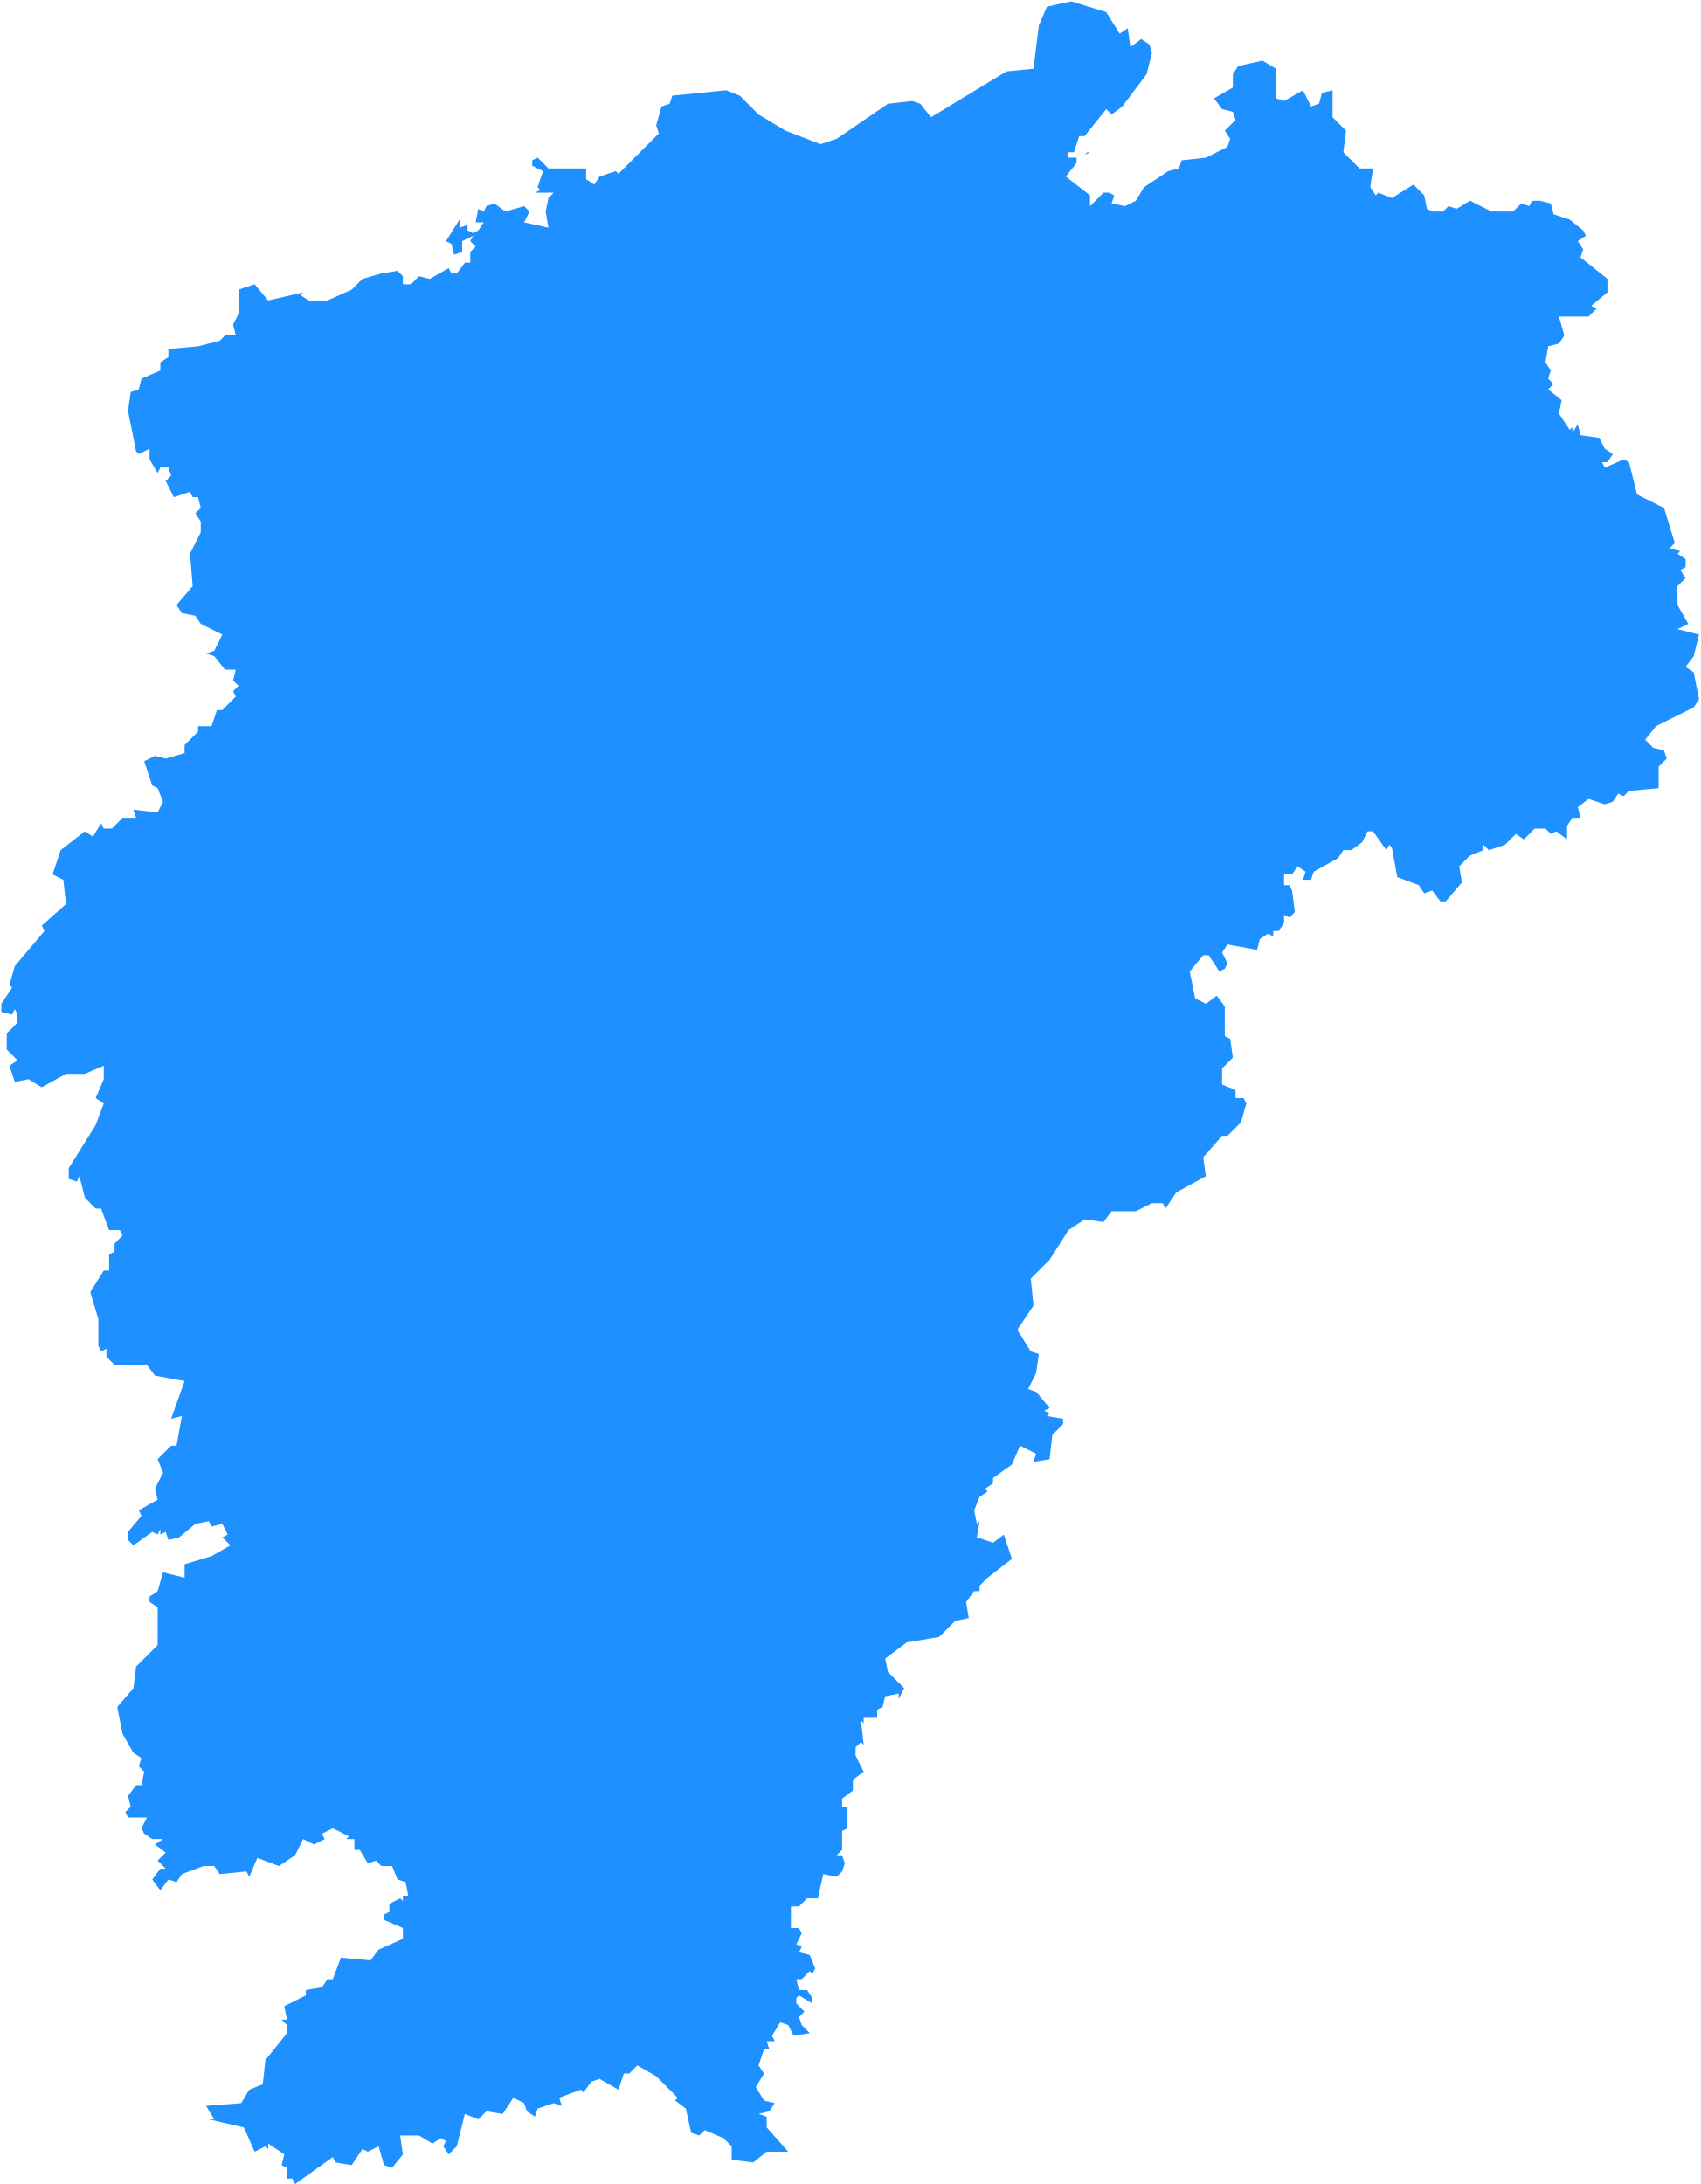
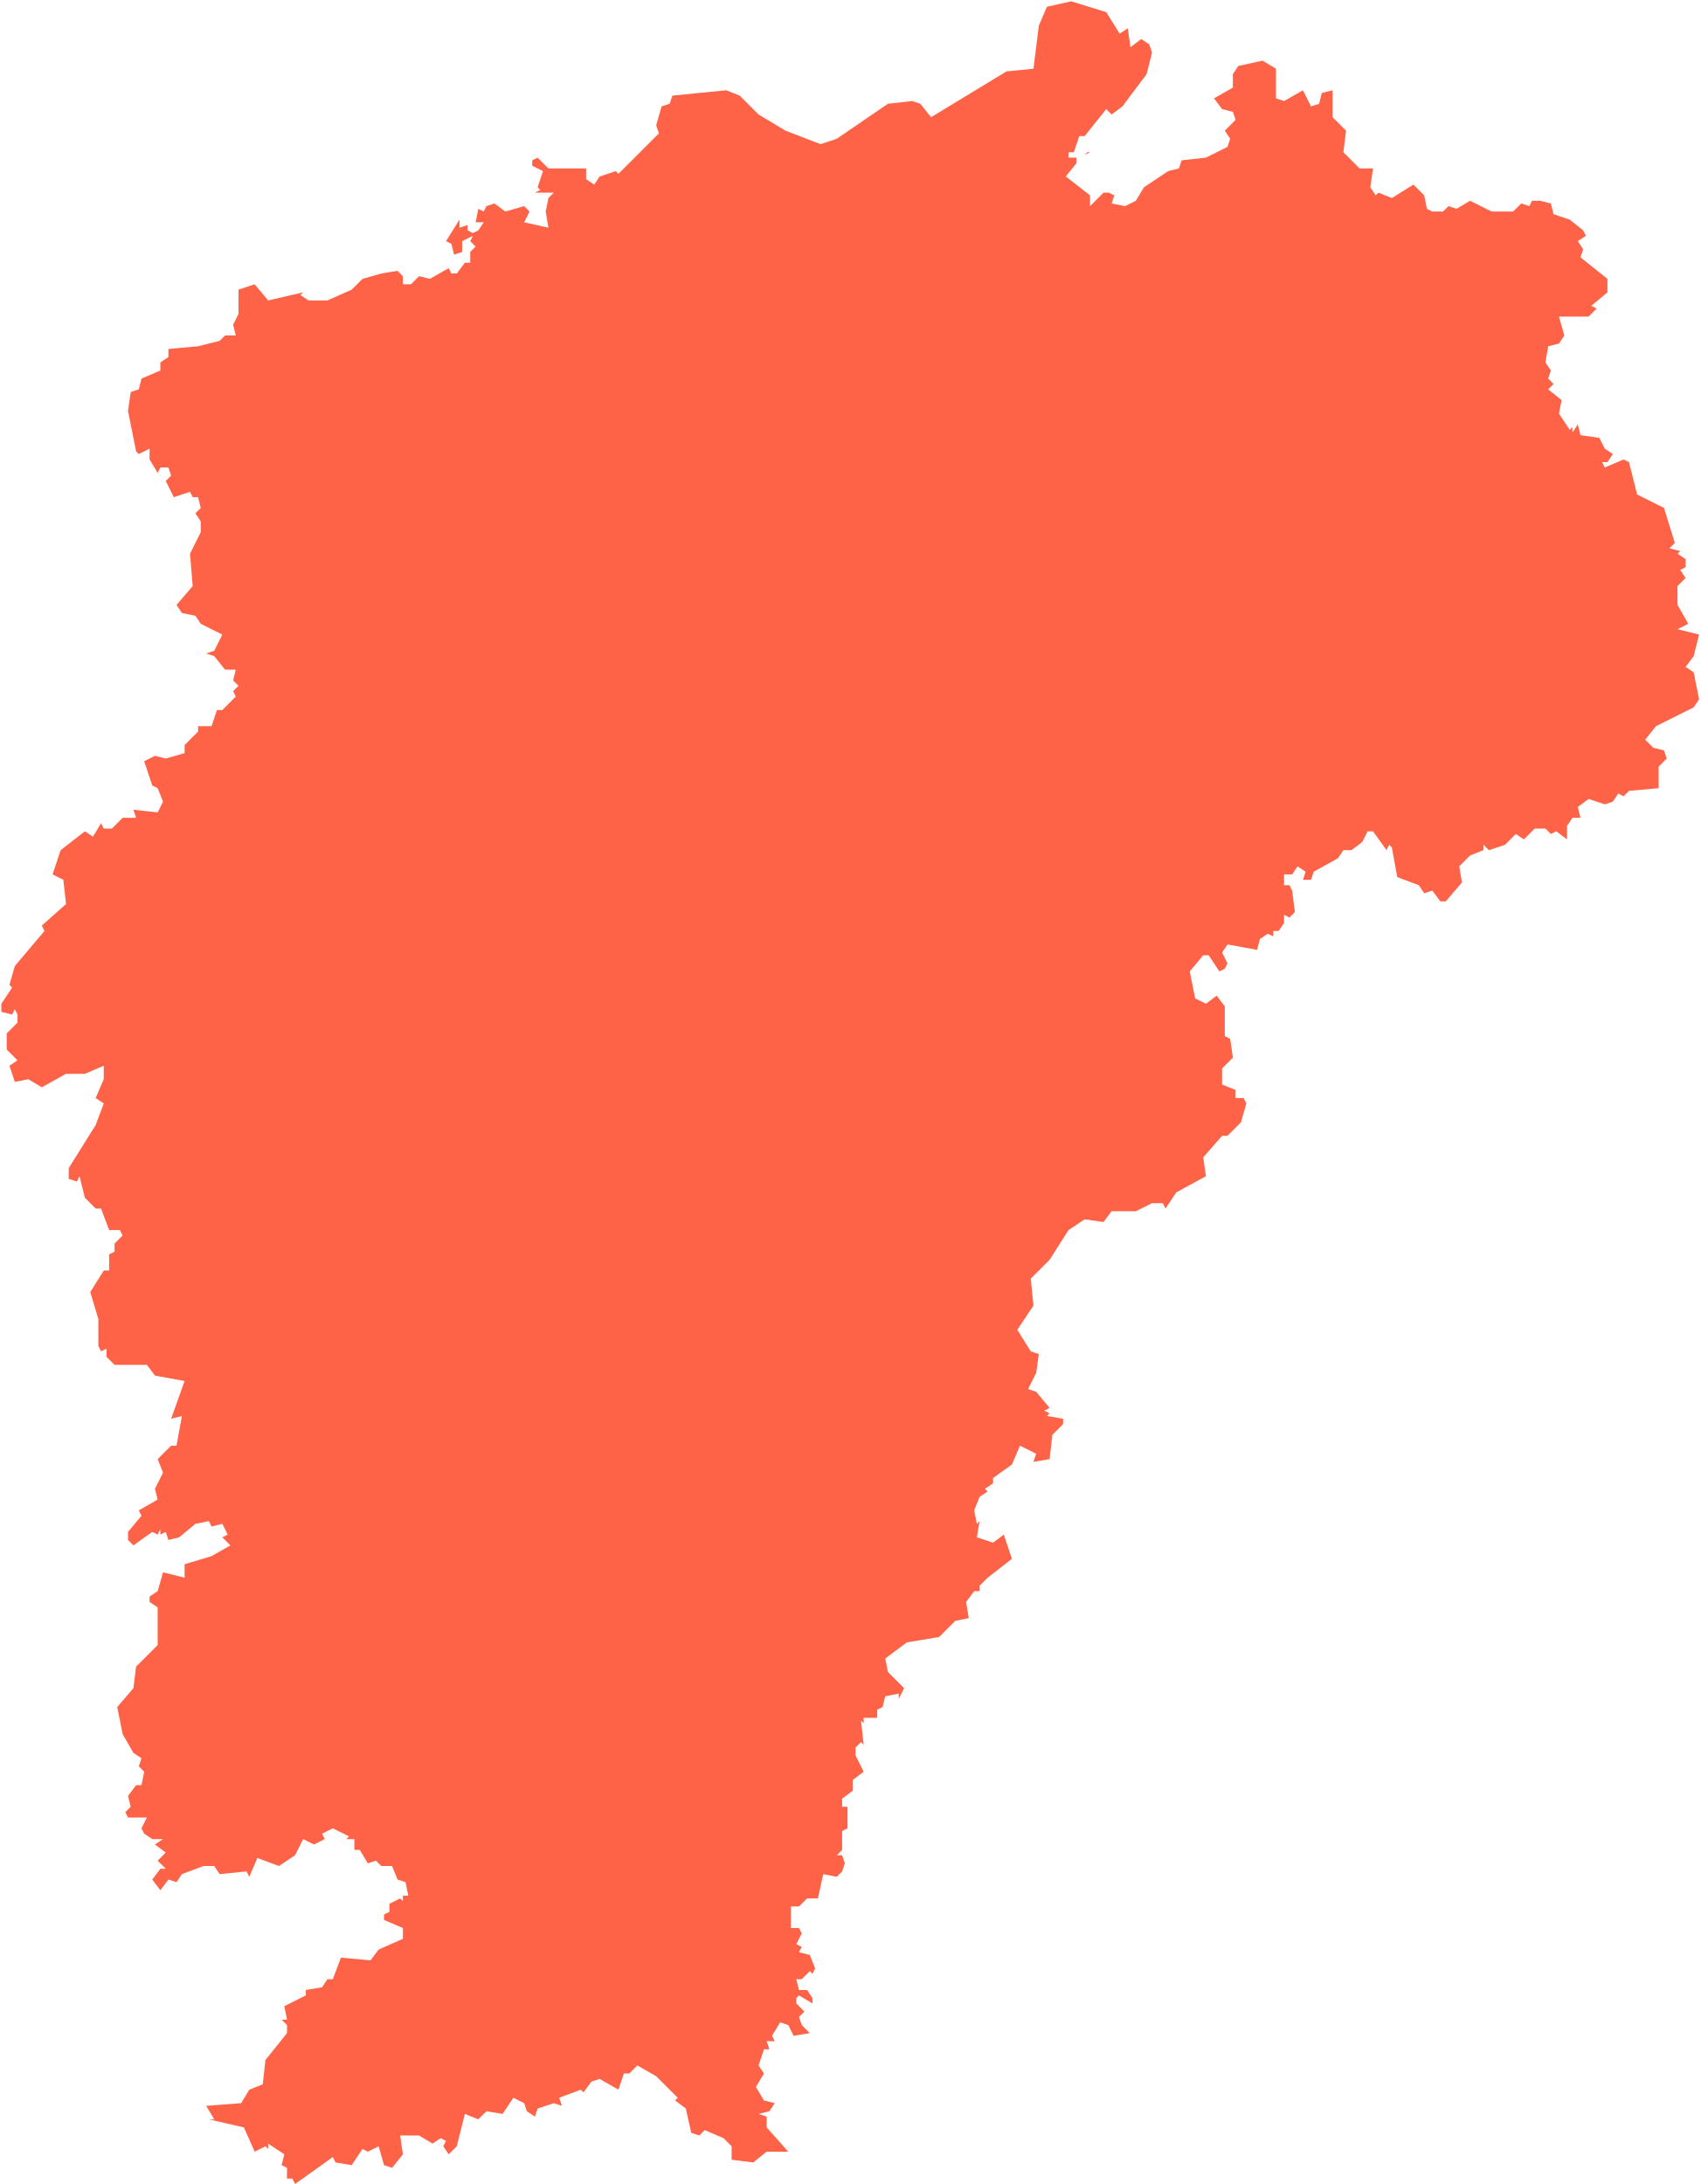
- <svg xmlns="http://www.w3.org/2000/svg" width="630.973" height="810.5" viewBox="-166 -118 630.973 810.5" version="1.1" id="svg1">
-   <defs id="defs1" />
-   <path stroke="#1e90ff" stroke-opacity="0" stroke-width="0" stroke-linecap="round" stroke-linejoin="round" fill="#1e90ff" fill-opacity="1" fill-rule="evenodd" d="m 332.5,197.5 h 3 l 4,-3 2,-4 h 2 l 5,7 1,-2 1,1 2,11 8,3 2,3 3,-1 3,4 h 2 l 6,-7 -1,-6 4,-4 5,-2 v -2 l 2,2 6,-2 4,-4 3,2 4,-4 h 4 l 2,2 2,-1 4,3 v -5 l 2,-3 h 3 l -1,-4 4,-3 6,2 3,-1 2,-3 2,1 2,-2 11,-1 v -8 l 3,-3 -1,-3 -4,-1 -3,-3 4,-5 14,-7 2,-3 -2,-10 -3,-2 3,-4 2,-8 -8,-2 4,-2 -4,-7 v -7 l 3,-3 -2,-3 2,-1 v -3 l -3,-2 1,-1 -4,-1 2,-2 -4,-13 -10,-5 -3,-12 -2,-1 -7,3 -1,-2 h 2 l 2,-3 -3,-2 -2,-4 -7,-1 -1,-4 -2,3 v -2 l -1,1 -4,-6 1,-5 -5,-4 2,-2 -2,-2 1,-3 -2,-3 1,-6 4,-1 2,-3 -2,-7 h 11 l 3,-3 -2,-1 6,-5 v -5 l -10,-8 1,-3 -2,-3 3,-2 -1,-2 -5,-4 -6,-2 -1,-4 -4,-1 h -3 l -1,2 -3,-1 -3,3 h -8 l -8,-4 -5,3 -3,-1 -2,2 h -4 l -2,-1 -1,-5 -4,-4 -8,5 -5,-2 -1,1 -2,-3 1,-7 h -5 l -6,-6 1,-8 -5,-5 v -10 l -4,1 -1,4 -3,1 -3,-6 -7,4 -3,-1 v -11 l -5,-3 -9,2 -2,3 v 5 l -7,4 3,4 4,1 1,3 -4,4 2,3 -1,3 -8,4 -9,1 -1,3 -4,1 -9,6 -3,5 -4,2 -5,-1 1,-3 -2,-1 h -2 l -5,5 v -4 l -9,-7 4,-5 v -2 h -3 v -2 h 2 l 2,-6 h 2 l 8,-10 2,2 4,-3 9,-12 2,-8 -1,-3 -3,-2 -4,3 -1,-7 -3,2 -5,-8 -13,-4 -9,2 -3,7 -2,16 -10,1 -28,17 -4,-5 -3,-1 -9,1 -19,13 -6,2 -13,-5 -10,-6 -7,-7 -5,-2 -20,2 -1,3 -3,1 -2,7 1,3 -15,15 -1,-1 -6,2 -2,3 -3,-2 v -4 h -14 l -4,-4 -2,1 v 2 l 4,2 -2,6 1,1 -2,1 h 7 l -2,2 -1,5 1,6 -9,-2 2,-4 -2,-2 -7,2 -4,-3 -3,1 -1,2 -2,-1 -1,5 h 3 l -2,3 -2,1 -2,-1 v -2 l -3,1 v -3 l -5,8 2,1 1,4 3,-1 v -4 l 4,-2 -1,2 2,2 -2,2 v 4 h -2 l -3,4 h -2 l -1,-2 -7,4 -4,-1 -3,3 h -3 v -3 l -2,-2 -6,1 -7,2 -4,4 -9,4 h -7 l -3,-2 1,-1 -13,3 -5,-6 -6,2 v 9 l -2,4 1,4 h -4 l -2,2 -8,2 -11,1 v 3 l -3,2 v 3 l -7,3 -1,4 -3,1 -1,7 3,15 1,1 4,-2 v 4 l 3,5 1,-2 h 3 l 1,3 -2,2 3,6 6,-2 1,2 h 2 l 1,4 -2,2 2,3 v 4 l -4,8 1,12 -6,7 2,3 5,1 2,3 8,4 -3,6 -3,1 3,1 4,5 h 4 l -1,4 2,2 -2,2 1,2 -5,5 h -2 l -2,6 h -5 v 2 l -5,5 v 3 l -7,2 -4,-1 -4,2 3,9 2,1 2,5 -2,4 -9,-1 1,3 h -5 l -4,4 h -3 l -1,-2 -3,5 -3,-2 -9,7 -3,9 4,2 1,9 -9,8 1,2 -11,13 -2,7 1,1 -4,6 v 3 l 4,1 1,-2 1,2 v 3 l -4,4 v 6 l 4,4 -3,2 2,6 5,-1 5,3 9,-5 h 7 l 7,-3 v 5 l -3,7 3,2 -3,8 -10,16 v 4 l 3,1 1,-2 2,8 4,4 h 2 l 3,8 h 4 l 1,2 -3,3 v 3 l -2,1 v 6 h -2 l -5,8 3,10 v 10 l 1,2 2,-1 v 3 l 3,3 h 12 l 3,4 11,2 -5,14 4,-1 -2,11 h -2 l -5,5 2,5 -3,6 1,4 -7,4 1,2 -5,6 v 3 l 2,2 7,-5 2,1 1,-2 v 2 l 2,-1 1,3 4,-1 6,-5 5,-1 1,2 4,-1 2,4 -2,1 3,3 -7,4 -10,3 v 5 l -8,-2 -2,7 -3,2 v 2 l 3,2 v 14 l -8,8 -1,8 -6,7 2,10 4,7 3,2 -1,3 2,2 -1,5 h -2 l -3,4 1,4 -2,2 1,2 h 7 l -2,4 1,2 3,2 h 4 l -3,2 4,3 -3,3 3,3 h -2 l -3,4 3,4 3,-4 3,1 2,-3 8,-3 h 4 l 2,3 10,-1 1,2 3,-7 8,3 6,-4 3,-6 4,2 4,-2 -1,-2 4,-2 6,3 -1,1 h 3 v 4 h 2 l 3,5 3,-1 2,2 h 4 l 2,5 3,1 1,5 h -2 v 2 l -1,-1 -4,2 v 3 l -2,1 v 2 l 7,3 v 4 l -9,4 -3,4 -11,-1 -3,8 h -2 l -2,3 -6,1 v 2 l -8,4 1,5 h -2 l 2,2 v 3 l -8,10 -1,9 -5,2 -3,5 -13,1 3,5 h -2 l 13,3 4,9 4,-2 1,1 v -2 l 6,4 -1,4 2,1 v 4 h 2 l 1,2 14,-10 1,2 6,1 4,-6 2,1 4,-2 2,7 3,1 4,-5 -1,-7 h 7 l 5,3 3,-2 2,1 -1,2 2,3 3,-3 3,-12 5,2 3,-3 6,1 4,-6 4,2 1,3 3,2 1,-3 6,-2 3,1 -1,-3 8,-3 1,1 3,-4 3,-1 7,4 2,-6 h 2 l 3,-3 7,4 8,8 -1,1 4,3 2,9 3,1 2,-2 7,3 3,3 v 5 l 8,1 5,-4 h 8 l -8,-9 v -4 l -3,-1 4,-1 2,-3 -4,-1 -3,-5 3,-5 -2,-3 2,-6 h 2 l -1,-3 h 3 l -1,-2 3,-5 3,1 2,4 6,-1 -3,-3 -1,-3 2,-2 -3,-3 v -2 l 1,-1 5,3 v -2 l -2,-3 h -3 l -1,-4 h 2 l 3,-3 1,1 1,-2 -2,-5 -4,-1 1,-2 -2,-1 2,-4 -1,-2 h -3 v -8 h 3 l 3,-3 h 4 l 2,-9 5,1 2,-2 1,-3 -1,-3 h -2 l 2,-2 v -7 l 2,-1 v -8 h -2 v -3 l 4,-3 v -4 l 4,-3 -3,-6 v -3 l 2,-2 1,1 -1,-9 1,1 v -2 h 5 v -3 l 2,-1 1,-4 5,-1 v 2 l 2,-4 -6,-6 -1,-5 8,-6 12,-2 6,-6 5,-1 -1,-6 3,-4 h 2 v -2 l 3,-3 9,-7 -3,-9 -4,3 -6,-2 1,-6 -1,1 -1,-5 2,-5 3,-2 -1,-1 3,-2 v -2 l 7,-5 3,-7 6,3 -1,3 6,-1 1,-9 4,-4 v -2 l -6,-1 1,-1 -2,-1 2,-1 -5,-6 -3,-1 3,-6 1,-7 -3,-1 -5,-8 6,-9 -1,-10 7,-7 7,-11 6,-4 7,1 3,-4 h 9 l 6,-3 h 4 l 1,2 4,-6 11,-6 -1,-7 7,-8 h 2 l 5,-5 2,-7 -1,-2 h -3 v -3 l -5,-2 v -6 l 4,-4 -1,-7 -2,-1 v -11 l -3,-4 -4,3 -4,-2 -2,-10 5,-6 h 2 l 4,6 2,-1 1,-2 -2,-4 2,-3 11,2 1,-4 3,-2 2,1 v -2 h 2 l 2,-3 v -3 l 2,1 2,-2 -1,-8 -1,-2 h -2 v -4 h 3 l 2,-3 3,2 -1,3 h 3 l 1,-3 9,-5 z m -96,-259 v -2 z m 1,0 -1,1 2,-1 z" id="Jiangxi" />
+ <svg xmlns="http://www.w3.org/2000/svg" id="svg1" version="1.1" viewBox="-166 -118 630.973 810.5">
+   <path id="Jiangxi" fill="#ff6347" fill-opacity="1" fill-rule="evenodd" stroke="#ff6347" stroke-linecap="round" stroke-linejoin="round" stroke-opacity="0" stroke-width="0" d="M332.5 197.5h3l4-3 2-4h2l5 7 1-2 1 1 2 11 8 3 2 3 3-1 3 4h2l6-7-1-6 4-4 5-2v-2l2 2 6-2 4-4 3 2 4-4h4l2 2 2-1 4 3v-5l2-3h3l-1-4 4-3 6 2 3-1 2-3 2 1 2-2 11-1v-8l3-3-1-3-4-1-3-3 4-5 14-7 2-3-2-10-3-2 3-4 2-8-8-2 4-2-4-7v-7l3-3-2-3 2-1v-3l-3-2 1-1-4-1 2-2-4-13-10-5-3-12-2-1-7 3-1-2h2l2-3-3-2-2-4-7-1-1-4-2 3v-2l-1 1-4-6 1-5-5-4 2-2-2-2 1-3-2-3 1-6 4-1 2-3-2-7h11l3-3-2-1 6-5v-5l-10-8 1-3-2-3 3-2-1-2-5-4-6-2-1-4-4-1h-3l-1 2-3-1-3 3h-8l-8-4-5 3-3-1-2 2h-4l-2-1-1-5-4-4-8 5-5-2-1 1-2-3 1-7h-5l-6-6 1-8-5-5v-10l-4 1-1 4-3 1-3-6-7 4-3-1v-11l-5-3-9 2-2 3v5l-7 4 3 4 4 1 1 3-4 4 2 3-1 3-8 4-9 1-1 3-4 1-9 6-3 5-4 2-5-1 1-3-2-1h-2l-5 5v-4l-9-7 4-5v-2h-3v-2h2l2-6h2l8-10 2 2 4-3 9-12 2-8-1-3-3-2-4 3-1-7-3 2-5-8-13-4-9 2-3 7-2 16-10 1-28 17-4-5-3-1-9 1-19 13-6 2-13-5-10-6-7-7-5-2-20 2-1 3-3 1-2 7 1 3-15 15-1-1-6 2-2 3-3-2v-4h-14l-4-4-2 1v2l4 2-2 6 1 1-2 1h7l-2 2-1 5 1 6-9-2 2-4-2-2-7 2-4-3-3 1-1 2-2-1-1 5h3l-2 3-2 1-2-1v-2l-3 1v-3l-5 8 2 1 1 4 3-1v-4l4-2-1 2 2 2-2 2v4h-2l-3 4h-2l-1-2-7 4-4-1-3 3h-3v-3l-2-2-6 1-7 2-4 4-9 4h-7l-3-2 1-1-13 3-5-6-6 2v9l-2 4 1 4h-4l-2 2-8 2-11 1v3l-3 2v3l-7 3-1 4-3 1-1 7 3 15 1 1 4-2v4l3 5 1-2h3l1 3-2 2 3 6 6-2 1 2h2l1 4-2 2 2 3v4l-4 8 1 12-6 7 2 3 5 1 2 3 8 4-3 6-3 1 3 1 4 5h4l-1 4 2 2-2 2 1 2-5 5h-2l-2 6h-5v2l-5 5v3l-7 2-4-1-4 2 3 9 2 1 2 5-2 4-9-1 1 3h-5l-4 4h-3l-1-2-3 5-3-2-9 7-3 9 4 2 1 9-9 8 1 2-11 13-2 7 1 1-4 6v3l4 1 1-2 1 2v3l-4 4v6l4 4-3 2 2 6 5-1 5 3 9-5h7l7-3v5l-3 7 3 2-3 8-10 16v4l3 1 1-2 2 8 4 4h2l3 8h4l1 2-3 3v3l-2 1v6h-2l-5 8 3 10v10l1 2 2-1v3l3 3h12l3 4 11 2-5 14 4-1-2 11h-2l-5 5 2 5-3 6 1 4-7 4 1 2-5 6v3l2 2 7-5 2 1 1-2v2l2-1 1 3 4-1 6-5 5-1 1 2 4-1 2 4-2 1 3 3-7 4-10 3v5l-8-2-2 7-3 2v2l3 2v14l-8 8-1 8-6 7 2 10 4 7 3 2-1 3 2 2-1 5h-2l-3 4 1 4-2 2 1 2h7l-2 4 1 2 3 2h4l-3 2 4 3-3 3 3 3h-2l-3 4 3 4 3-4 3 1 2-3 8-3h4l2 3 10-1 1 2 3-7 8 3 6-4 3-6 4 2 4-2-1-2 4-2 6 3-1 1h3v4h2l3 5 3-1 2 2h4l2 5 3 1 1 5h-2v2l-1-1-4 2v3l-2 1v2l7 3v4l-9 4-3 4-11-1-3 8h-2l-2 3-6 1v2l-8 4 1 5h-2l2 2v3l-8 10-1 9-5 2-3 5-13 1 3 5h-2l13 3 4 9 4-2 1 1v-2l6 4-1 4 2 1v4h2l1 2 14-10 1 2 6 1 4-6 2 1 4-2 2 7 3 1 4-5-1-7h7l5 3 3-2 2 1-1 2 2 3 3-3 3-12 5 2 3-3 6 1 4-6 4 2 1 3 3 2 1-3 6-2 3 1-1-3 8-3 1 1 3-4 3-1 7 4 2-6h2l3-3 7 4 8 8-1 1 4 3 2 9 3 1 2-2 7 3 3 3v5l8 1 5-4h8l-8-9v-4l-3-1 4-1 2-3-4-1-3-5 3-5-2-3 2-6h2l-1-3h3l-1-2 3-5 3 1 2 4 6-1-3-3-1-3 2-2-3-3v-2l1-1 5 3v-2l-2-3h-3l-1-4h2l3-3 1 1 1-2-2-5-4-1 1-2-2-1 2-4-1-2h-3v-8h3l3-3h4l2-9 5 1 2-2 1-3-1-3h-2l2-2v-7l2-1v-8h-2v-3l4-3v-4l4-3-3-6v-3l2-2 1 1-1-9 1 1v-2h5v-3l2-1 1-4 5-1v2l2-4-6-6-1-5 8-6 12-2 6-6 5-1-1-6 3-4h2v-2l3-3 9-7-3-9-4 3-6-2 1-6-1 1-1-5 2-5 3-2-1-1 3-2v-2l7-5 3-7 6 3-1 3 6-1 1-9 4-4v-2l-6-1 1-1-2-1 2-1-5-6-3-1 3-6 1-7-3-1-5-8 6-9-1-10 7-7 7-11 6-4 7 1 3-4h9l6-3h4l1 2 4-6 11-6-1-7 7-8h2l5-5 2-7-1-2h-3v-3l-5-2v-6l4-4-1-7-2-1v-11l-3-4-4 3-4-2-2-10 5-6h2l4 6 2-1 1-2-2-4 2-3 11 2 1-4 3-2 2 1v-2h2l2-3v-3l2 1 2-2-1-8-1-2h-2v-4h3l2-3 3 2-1 3h3l1-3 9-5zm-96-259v-2zm1 0-1 1 2-1z" />
</svg>
